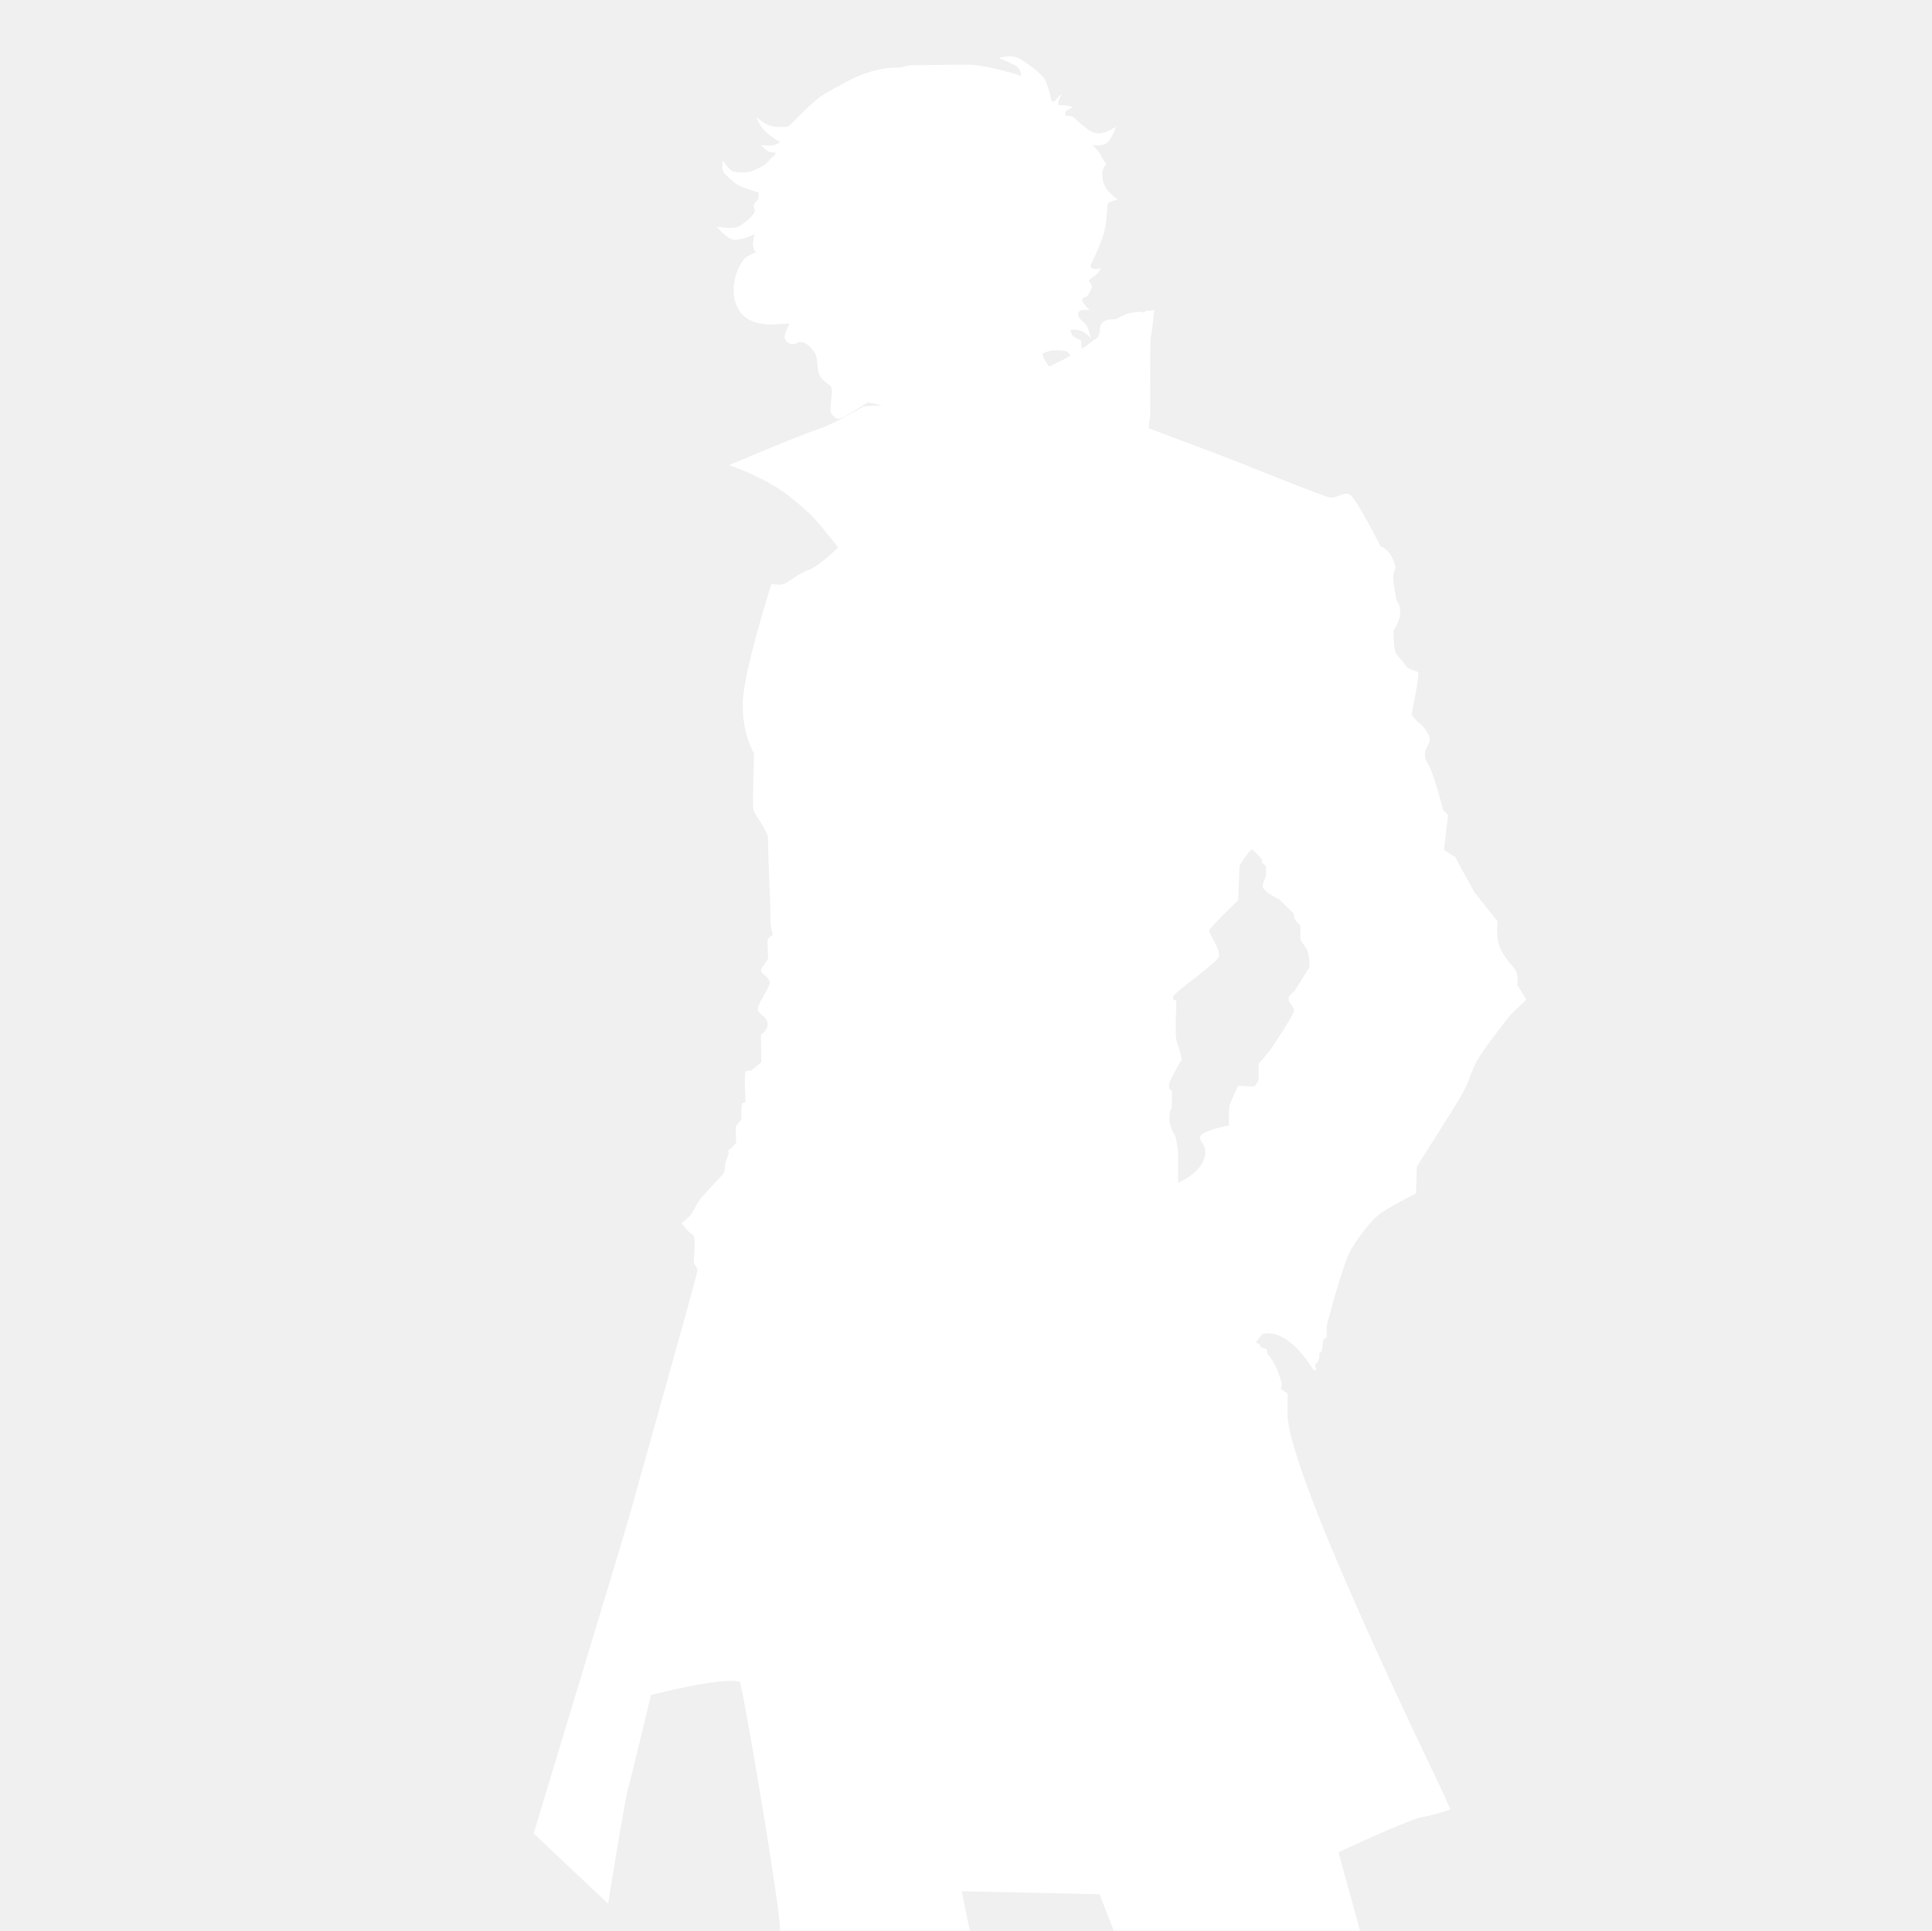
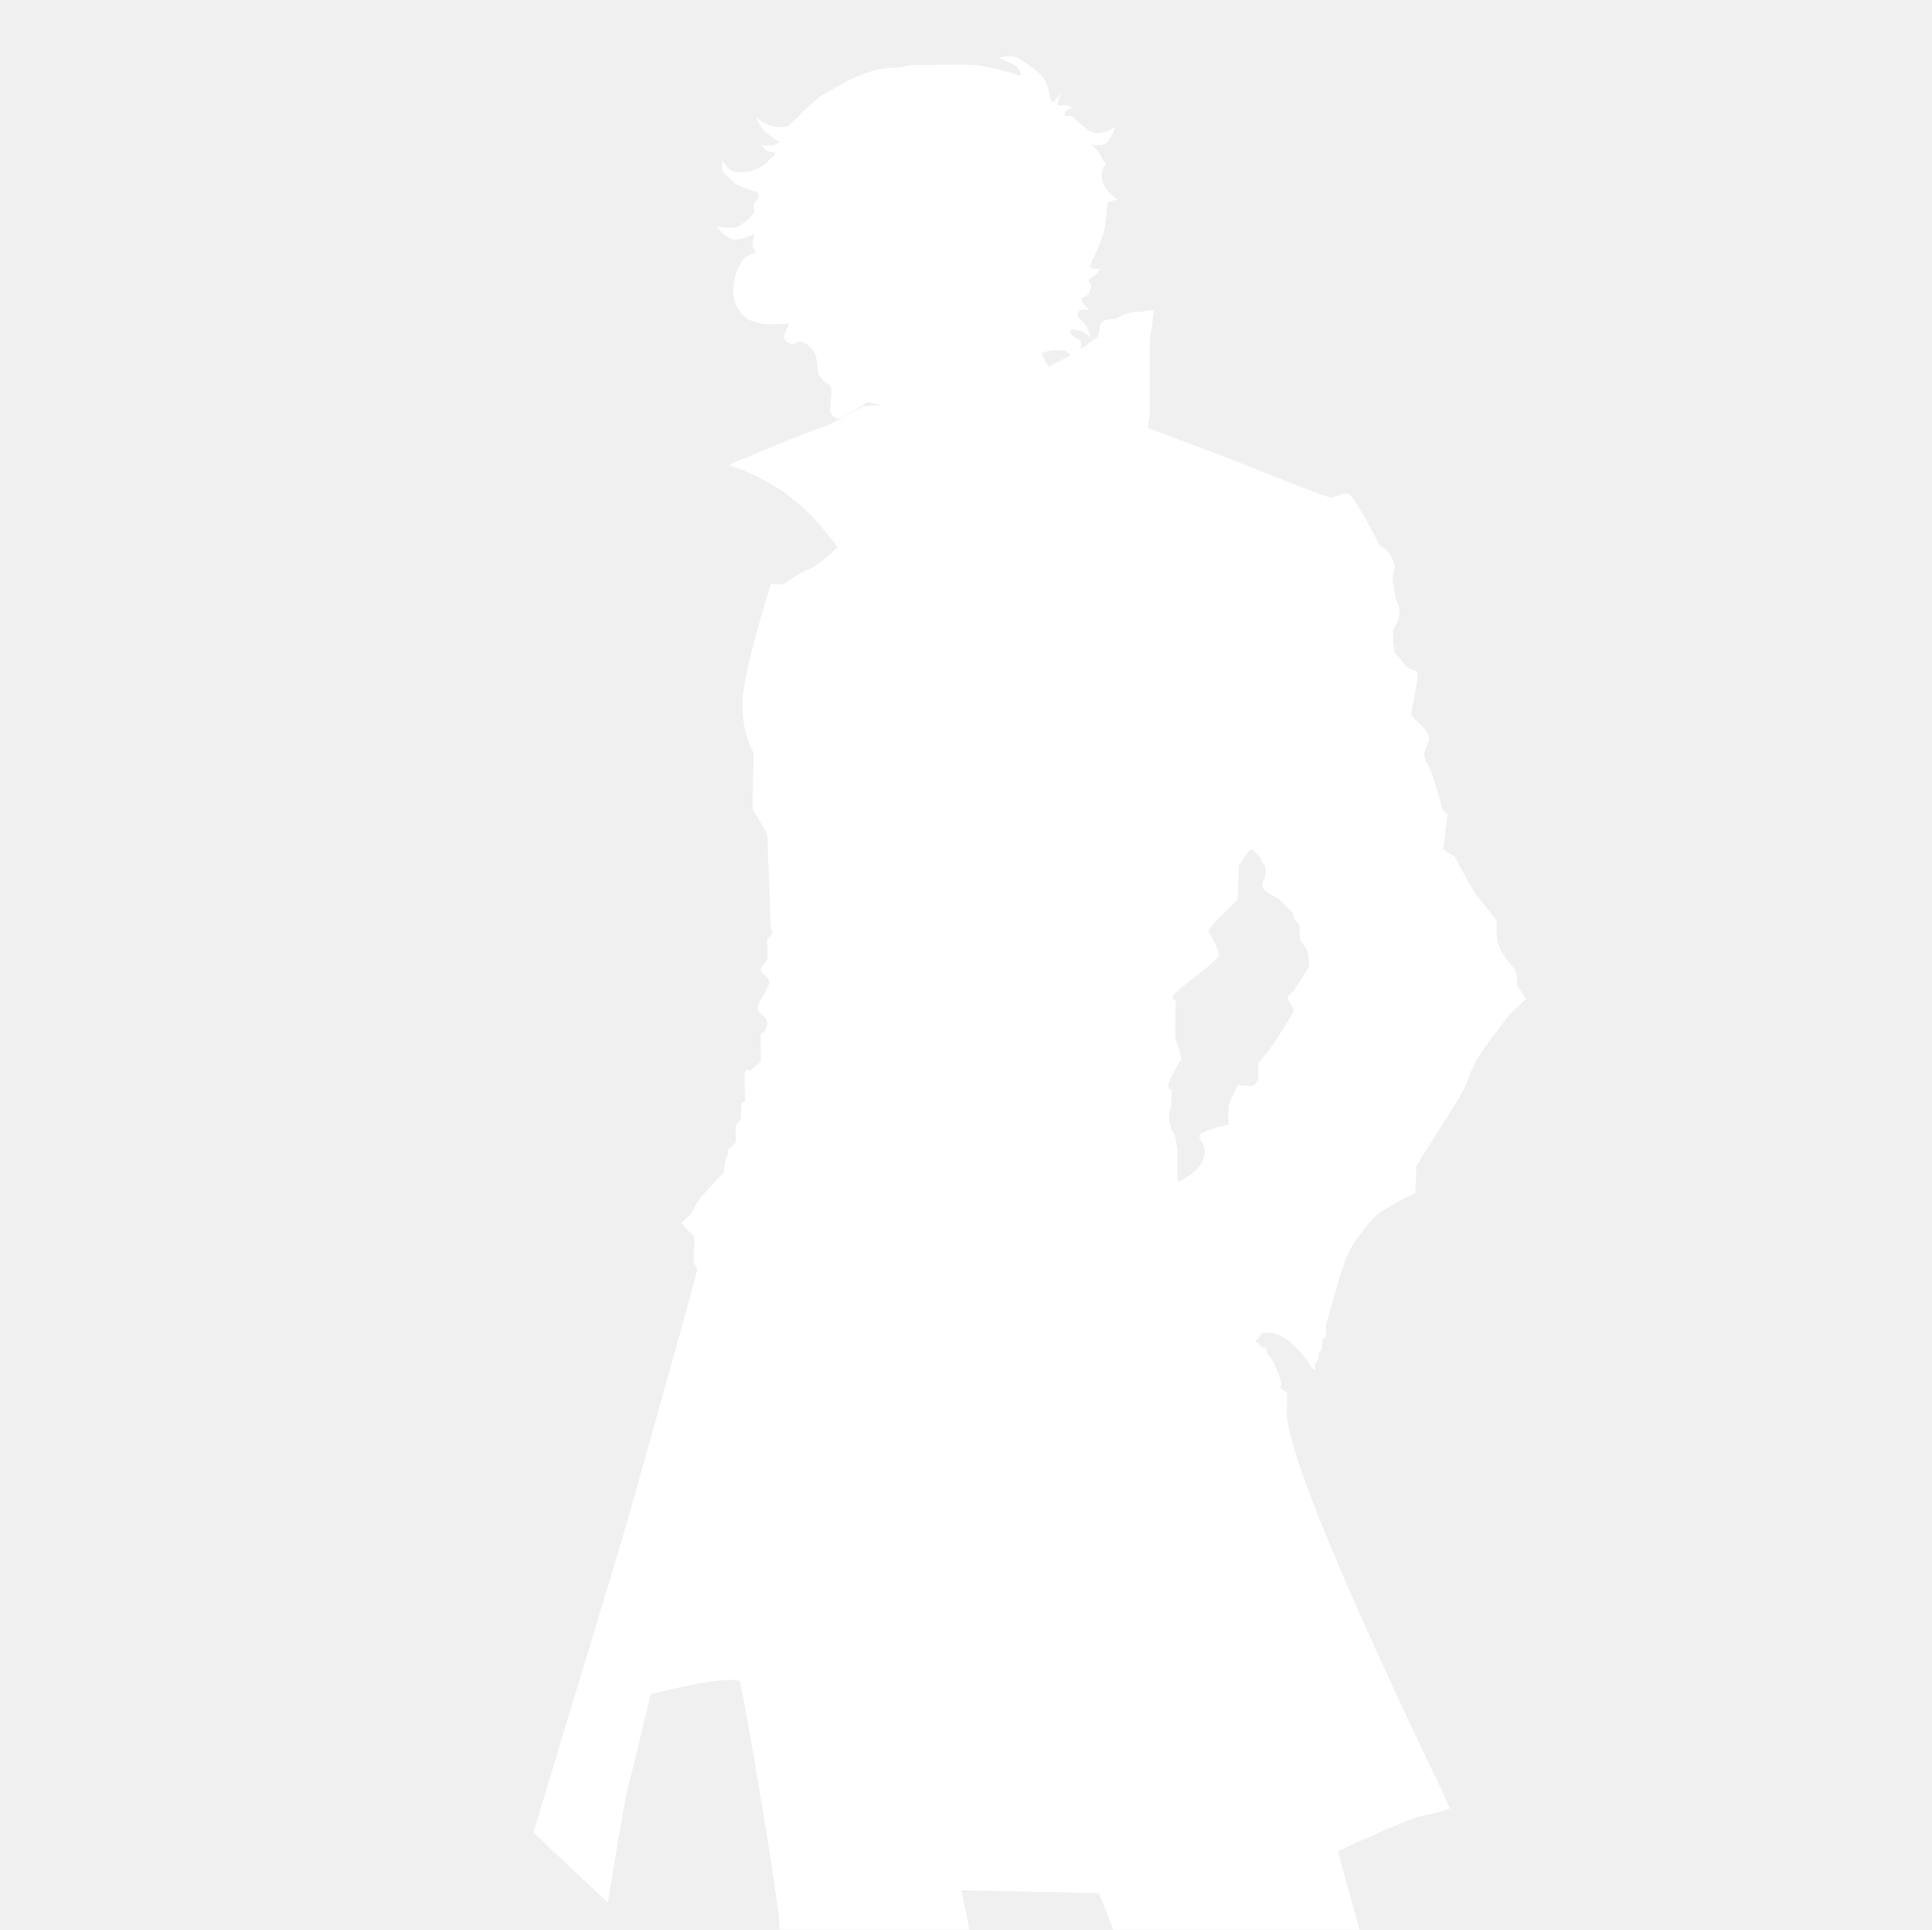
- <svg xmlns="http://www.w3.org/2000/svg" width="100%" height="100%" viewBox="0 0 4269 4267" version="1.1" xml:space="preserve" style="fill-rule:evenodd;clip-rule:evenodd;stroke-linejoin:round;stroke-miterlimit:2;">
-   <rect id="idle-shape-white" x="0.146" y="0" width="4266.67" height="4266.67" style="fill:none;" />
+ <svg xmlns="http://www.w3.org/2000/svg" width="100%" height="100%" viewBox="0 0 1025 1024" version="1.1" xml:space="preserve" style="fill-rule:evenodd;clip-rule:evenodd;stroke-linejoin:round;stroke-miterlimit:2;">
+   <rect id="idle-shape-white" x="0.035" y="0" width="1024" height="1024" style="fill:none;" />
  <clipPath id="_clip1">
-     <rect id="idle-shape-white1" x="0.146" y="0" width="4266.67" height="4266.67" />
+     <rect id="idle-shape-white1" x="0.035" y="0" width="1024" height="1024" />
  </clipPath>
  <g clip-path="url(#_clip1)">
-     <path d="M2390.31,770.978c18.607,-12.161 24.011,-18.385 28.774,-20.708c10.109,-4.932 10.838,-15.368 11.342,-24.129c0.454,-7.865 3.681,-12.572 8.823,-15.911c6.292,-4.087 13.214,-4.475 23.748,-4.776c10.534,-0.301 14.542,-13.721 54.277,-16.493c6.612,-0.461 6.186,1.709 10.036,1.646c3.85,-0.063 1.857,-3.51 5.163,-3.745c15.5,-1.101 17.937,-1.524 17.937,-1.524c0,-0 -4.515,46.275 -7.524,59.442c-3.01,13.168 0.014,174.381 -1.99,179.312c-2.003,4.932 -2.484,22.409 -2.484,22.409c0,-0 182.232,68.337 205.746,77.889c23.513,9.553 180.027,72.658 194.606,75.009c14.578,2.352 30.567,-13.168 43.735,-6.584c13.168,6.584 68.975,115.87 68.975,115.87c-0,-0 5.878,-1.176 17.047,11.756c11.169,12.933 15.284,34.095 15.284,34.095c0,0 -4.702,10.582 -5.29,22.338c-0.588,11.757 7.642,50.555 7.642,50.555l5.878,9.993c0,0 4.115,16.46 -0.588,31.156c-4.702,14.696 -11.757,23.514 -11.757,23.514c0,-0 -1.763,44.676 6.467,54.082c8.229,9.405 12.932,14.696 20.574,25.277c7.642,10.581 24.199,9.535 27.041,15.284c2.842,5.749 -14.696,92.291 -14.696,92.291c-0,0 9.405,14.109 17.047,18.811c7.642,4.703 21.163,23.514 22.926,33.508c1.764,9.993 -7.054,18.811 -9.405,28.216c-2.352,9.406 -2.352,15.872 8.23,33.507c10.581,17.636 30.884,96.903 30.884,96.903l11.013,11.117l-9.185,76.925c-0,0 18.318,13.322 24.462,14.879c11.298,22.688 43.278,79.268 43.278,79.268l50.857,64.14c0,-0 -5.29,38.797 8.23,64.662c13.521,25.866 29.392,35.859 33.507,47.616c4.115,11.757 1.764,28.216 1.764,28.216l20.056,32.274l-34.444,33.009c-0,0 -61.713,76.064 -77.5,107.638c-15.786,31.574 -12.916,38.749 -33.008,73.193c-20.093,34.444 -97.063,154.989 -97.063,154.989l-1.881,59.725c-0,-0 -60.666,29.627 -80.888,45.616c-20.221,15.99 -42.795,46.087 -61.606,76.185c-18.811,30.098 -55.022,171.18 -55.022,171.18l-0,24.925l-7.791,5.562c0,-0 -0.924,18.492 -2.619,23.115c-1.695,4.623 -5.856,6.472 -5.856,6.472c-0,-0 1.541,8.321 -1.387,14.331c-2.928,6.01 -3.157,7.364 -8.048,10.524c5.643,20.316 -2.257,11.286 -4.138,10.534c-63.958,-100.827 -113.243,-77.125 -113.243,-77.125l-13.544,18.058l8.653,3.386l2.258,6.396l13.168,4.515c-0,-0 1.128,6.395 2.257,11.286c18.058,18.811 26.603,50.617 29.839,59.555c3.236,8.938 -1.036,16.908 -1.036,16.908l15.615,11.022c-0,0 -0.919,12.859 -0,33.067c-19.289,109.302 339.847,838.597 348.114,859.722c8.266,21.126 11.94,25.719 11.94,25.719c0,-0 -30.31,11.022 -61.539,16.533c-31.23,5.511 -186.458,78.073 -186.458,78.073l47.639,173.486l-544,-0l-31.78,-80.717l-304.026,-6.429l17.451,87.146c0,-0 -389.814,3.674 -419.206,-0c2.755,-36.741 -77.706,-514.252 -88.728,-550.074c-39.496,-11.941 -196.561,29.392 -196.561,29.392c0,0 -40.414,169.924 -49.599,202.99c-9.185,33.067 -45.007,258.101 -45.007,258.101l-164.413,-155.228c0.723,-4.575 199.827,-658.872 211.767,-702.96c11.941,-44.088 149.641,-530.707 149.882,-540.579c0.241,-9.872 -6.019,-9.39 -7.705,-19.022c-1.685,-9.631 6.742,-55.138 -3.13,-60.917c-9.872,-5.779 -24.078,-25.282 -24.078,-25.282c0,-0 14.206,-11.558 19.503,-17.336c5.297,-5.779 11.076,-19.744 18.3,-31.061c7.223,-11.317 52.634,-58.317 55.138,-61.399c2.505,-3.082 3.082,-20.418 4.046,-24.463c0.963,-4.046 8.668,-19.263 6.934,-23.115c-1.734,-3.853 -0.193,-5.587 3.467,-6.935c3.66,-1.348 13.291,-13.676 13.291,-13.676c0,-0 -1.541,-30.628 -0.385,-35.251c1.156,-4.623 11.558,-15.024 11.558,-15.024c-0,-0 0.385,-28.894 1.155,-33.517c0.771,-4.623 8.476,-6.164 8.476,-6.164c-0,0 -3.66,-63.373 -0.193,-66.841c3.467,-3.467 11.558,-1.733 11.558,-1.733l23.307,-19.455l-0.77,-60.87c-0,0 15.024,-7.705 14.832,-23.693c-0.193,-15.988 -20.804,-20.418 -21.767,-32.361c-0.963,-11.942 25.427,-45.459 26.197,-57.98c0.771,-12.52 -18.492,-19.455 -19.07,-26.967c-0.577,-7.512 14.255,-19.84 15.218,-27.353c0.963,-7.512 -1.541,-35.057 -0.963,-40.451c0.577,-5.393 11.75,-11.365 11.75,-11.365c-0,0 -5.009,-19.262 -5.009,-29.086c0,-9.824 -1.155,-51.238 -1.155,-51.238l-1.349,-30.435c0,0 -3.428,-90.957 -3.12,-103.748c0.308,-12.79 -32.069,-55.952 -32.515,-62.718c-1.686,-25.561 1.681,-123.774 1.681,-123.774c0,0 -26.335,-42.325 -24.924,-111.925c1.411,-69.601 63.487,-262.884 63.487,-262.884c-0,-0 15.519,3.292 25.395,0.94c9.876,-2.351 35.741,-25.394 56.903,-31.978c21.162,-6.584 64.898,-49.379 64.898,-49.379c0,-0 -15.519,-20.222 -39.973,-49.849c-24.455,-29.628 -58.785,-55.963 -58.785,-55.963c-55.492,-47.498 -142.023,-76.185 -142.023,-76.185c0,0 152.369,-64.898 193.283,-78.065c40.914,-13.168 103.461,-51.731 103.461,-51.731c-0,0 24.75,-2.749 41.985,-1.107c-14.368,-4.982 -28.282,-6.881 -31.81,-7.306c-0.557,-0.068 -0.855,-0.098 -0.855,-0.098c0,-0 -16.905,10.529 -33.752,20.971c-14.627,9.065 -28.883,18.687 -36.054,13.565c-15.431,-11.022 -11.548,-16.556 -11.924,-25.586c-0.376,-9.029 5.643,-35.74 0.752,-43.641c-4.728,-7.638 -22.235,-12.913 -27.696,-31.856c-0.188,-0.652 -0.362,-1.319 -0.52,-2.004c-0.106,-0.458 -0.204,-0.935 -0.296,-1.431c-1.733,-9.333 -1.205,-25.133 -5.112,-35.18c-4.115,-10.581 -18.223,-25.865 -29.392,-28.216c-11.169,-2.352 -15.872,6.466 -24.69,4.115c-8.817,-2.352 -16.459,-9.406 -14.696,-18.811c1.218,-6.497 6.083,-16.641 10.912,-26.555c-12.946,0.819 -40.996,2.847 -50.181,1.955c-14.998,-1.455 -51.086,-4.509 -66.957,-41.543c-15.872,-37.034 -0,-84.061 17.635,-104.048c3.025,-3.428 12.398,-8.379 25.971,-14.252l-2.557,-1.48c0,0 -4.279,-6.037 -4.857,-13.164c-0.578,-7.127 3.66,-24.848 3.66,-24.848c0,-0 -31.975,15.409 -47.771,11.942c-15.795,-3.467 -35.828,-28.508 -35.828,-28.508c0,-0 33.902,6.164 46.808,0.192c12.906,-5.971 36.599,-26.582 36.984,-33.516c0.385,-6.935 -2.504,-6.935 -2.119,-12.906c0.385,-5.971 7.705,-11.172 9.824,-15.603c2.119,-4.43 0.963,-13.676 0.963,-13.676c-0,0 -41.607,-11.557 -52.587,-21.189c-10.979,-9.631 -20.803,-17.721 -25.426,-25.041c-4.623,-7.319 -0.578,-24.656 -0.578,-24.656c0,0 12.906,23.115 24.849,25.041c11.942,1.927 30.434,2.312 41.799,-2.504c11.365,-4.815 25.812,-11.75 31.976,-18.877c6.164,-7.127 7.512,-9.824 11.172,-11.365c3.66,-1.541 6.742,-9.438 6.742,-9.438c-0,-0 -11.558,0.192 -19.455,-4.816c-7.898,-5.008 -12.521,-12.328 -12.521,-12.328c0,0 17.336,2.89 27.16,0.578c9.824,-2.311 14.062,-6.934 14.062,-6.934c-0,-0 -21.574,-12.521 -33.517,-24.656c-11.942,-12.136 -18.684,-30.435 -18.684,-30.435c-0,0 18.106,15.025 30.434,18.877c12.328,3.853 31.976,3.66 39.296,1.541c7.319,-2.119 51.053,-55.223 83.972,-73.446c32.92,-18.223 54.082,-31.744 87.001,-43.501c32.919,-11.757 58.197,-12.932 71.129,-12.932c12.933,-0 20.575,-5.291 32.331,-5.291c11.757,0 119.985,-2.134 135.792,-0.588c44.465,4.35 105.224,24.102 105.224,24.102c0,-0 1.364,-16.436 -16.695,-25.089c-18.058,-8.653 -33.107,-14.297 -33.107,-14.297c0,0 28.216,-9.405 47.027,1.882c18.811,11.286 45.899,31.226 54.552,44.77c8.653,13.544 14.673,47.403 14.673,47.403c-0,0 4.891,5.644 9.405,-0.752c4.515,-6.396 13.684,-14.664 13.684,-14.664c0,-0 -6.934,14.793 -7.242,17.259c-0.308,2.465 -0.308,8.475 -0.308,8.475c-0,0 12.328,-0.154 18.029,0.771c5.702,0.924 14.948,3.698 14.948,3.698c-0,0 -16.489,6.164 -17.259,10.941c-0.771,4.777 -0,7.859 -0,7.859c-0,0 13.406,-0.308 17.259,2.62c3.852,2.928 16.18,15.718 21.42,18.8c5.239,3.082 20.033,20.495 39.603,17.105c19.571,-3.39 32.978,-14.485 32.978,-14.485c-0,-0 -10.479,36.059 -26.66,39.758c-16.18,3.698 -25.58,-0.155 -25.58,-0.155c-0,0 17.721,17.568 19.879,24.502c2.157,6.935 12.328,19.725 12.328,19.725c-0,0 -11.712,2.774 -9.246,30.203c2.465,27.43 33.747,47.001 33.747,47.001c0,-0 -18.491,4.469 -21.265,8.013c-2.774,3.544 -1.609,24.598 -6.424,53.733c-4.816,29.134 -32.506,83.31 -32.506,83.31c0,-0 -1.204,5.297 5.057,7.464c6.26,2.167 18.299,-0.241 18.299,-0.241c0,0 -10.113,15.41 -16.373,18.059c-6.26,2.648 -11.076,9.39 -11.076,9.39c0,-0 8.187,9.39 6.742,14.447c-1.445,5.056 -8.668,20.948 -13.725,21.188c-5.056,0.241 -7.223,2.89 -7.223,7.946c0,5.057 16.132,20.948 16.132,20.948c0,0 -19.021,-1.926 -22.392,2.649c-3.371,4.575 -3.853,9.39 -0,14.928c3.852,5.538 13.002,10.835 17.095,19.022c4.093,8.186 8.427,26.004 8.427,26.004c0,0 -10.112,-13.484 -25.763,-17.577c-15.651,-4.093 -19.744,-0.241 -19.744,-0.241c-0,0 1.445,7.946 6.019,12.521c4.575,4.575 17.577,9.872 17.577,9.872l1.564,18.606Zm-71.682,39.326c19.4,-9.425 34.778,-17.529 47.062,-24.463l-7.763,-9.15c-0,-0 -16.374,-4.334 -33.71,-1.927c-7.645,1.062 -15.102,3.857 -21.051,6.649c0.341,1.598 0.731,3.005 1.174,4.209c3.742,10.183 8.841,18.138 14.288,24.682Zm284.685,1803.29c-0,0 44.088,-17.635 56.58,-50.701c12.492,-33.067 -13.232,-39.744 -7.454,-52.265c5.779,-12.52 63.085,-23.596 63.085,-23.596c-0,-0 -0.963,-35.636 1.445,-44.545c2.407,-8.909 19.021,-43.099 19.021,-43.099c0,-0 32.024,2.167 35.154,1.204c3.13,-0.964 9.872,-14.206 9.872,-14.206l0,-35.154c0,-0 21.911,-25.282 27.208,-33.228c5.298,-7.946 52.25,-77.05 51.287,-85.477c-0.963,-8.427 -12.521,-16.855 -12.28,-25.764c0.241,-8.909 12.28,-13.724 13.724,-17.577c1.445,-3.852 13.725,-19.984 16.373,-25.763c2.649,-5.779 16.133,-25.523 16.133,-25.523c-0,0 0.722,-30.82 -6.983,-41.896c-7.705,-11.076 -13.002,-19.503 -13.002,-19.503l-0.241,-31.061c0,0 -8.909,-7.945 -12.039,-13.724c-3.13,-5.779 -2.167,-12.28 -2.167,-12.28l-32.265,-31.542c0,-0 -34.431,-17.336 -36.117,-26.968c-1.685,-9.631 5.057,-18.299 6.261,-25.763c1.204,-7.464 0.481,-20.707 0.481,-20.707l-9.631,-8.909l0.963,-5.779c0,0 -18.299,-21.911 -22.874,-22.152c-4.575,-0.24 -26.967,35.395 -26.967,35.395l-2.89,76.328c0,-0 -63.807,61.158 -64.288,67.177c-0.482,6.02 25.282,42.137 21.67,57.065c-3.612,14.929 -99.201,78.495 -101.128,89.33c-1.926,10.835 4.816,4.575 6.501,9.149c1.686,4.575 -3.852,74.883 1.204,88.608c5.057,13.724 11.317,37.802 11.317,39.728c-0,1.927 -28.171,46.953 -28.412,58.029c-0.241,11.075 6.742,11.557 6.742,11.557c-0,0 -0,30.82 -0.963,37.803c-0.963,6.982 -4.334,2.407 -4.575,23.355c-0.241,20.948 12.761,38.766 12.761,38.766c0,-0 6.742,26.245 6.26,41.414c-0.481,15.169 0.234,62.274 0.234,62.274Z" style="fill:#fff;" />
+     <path d="M573.674,185.035c4.466,-2.919 5.763,-4.413 6.906,-4.97c2.426,-1.184 2.601,-3.689 2.722,-5.791c0.109,-1.888 0.884,-3.017 2.118,-3.819c1.51,-0.981 3.171,-1.074 5.699,-1.146c2.528,-0.072 3.49,-3.293 13.026,-3.958c1.587,-0.111 1.485,0.41 2.409,0.395c0.924,-0.015 0.446,-0.843 1.239,-0.899c3.72,-0.264 4.305,-0.366 4.305,-0.366c0,0 -1.083,11.106 -1.806,14.266c-0.722,3.161 0.004,41.852 -0.477,43.035c-0.481,1.184 -0.596,5.378 -0.596,5.378c-0,0 43.735,16.401 49.379,18.694c5.643,2.292 43.206,17.437 46.705,18.002c3.499,0.564 7.336,-3.16 10.497,-1.58c3.16,1.58 16.554,27.808 16.554,27.808c-0,0 1.41,-0.282 4.091,2.822c2.68,3.104 3.668,8.183 3.668,8.183c0,-0 -1.129,2.539 -1.27,5.361c-0.141,2.822 1.834,12.133 1.834,12.133l1.411,2.398c0,0 0.988,3.951 -0.141,7.478c-1.129,3.527 -2.822,5.643 -2.822,5.643c0,0 -0.423,10.722 1.552,12.98c1.976,2.257 3.104,3.527 4.938,6.066c1.834,2.54 5.808,2.289 6.49,3.668c0.682,1.38 -3.527,22.15 -3.527,22.15c-0,0 2.257,3.386 4.091,4.515c1.834,1.129 5.079,5.643 5.503,8.042c0.423,2.398 -1.693,4.514 -2.258,6.772c-0.564,2.257 -0.564,3.809 1.975,8.041c2.54,4.233 7.413,23.257 7.413,23.257l2.643,2.668l-2.205,18.462c0,0 4.397,3.197 5.871,3.571c2.712,5.445 10.387,19.024 10.387,19.024l12.206,15.394c-0,-0 -1.27,9.311 1.975,15.519c3.245,6.208 7.054,8.606 8.042,11.428c0.987,2.821 0.423,6.772 0.423,6.772l4.813,7.745l-8.266,7.923c-0,-0 -14.811,18.255 -18.6,25.833c-3.789,7.577 -3.1,9.299 -7.922,17.566c-4.822,8.267 -23.295,37.197 -23.295,37.197l-0.452,14.334c0,0 -14.559,7.111 -19.413,10.948c-4.853,3.838 -10.271,11.061 -14.785,18.285c-4.515,7.223 -13.206,41.083 -13.206,41.083l0,5.982l-1.869,1.335c-0,-0 -0.222,4.438 -0.629,5.547c-0.407,1.11 -1.405,1.553 -1.405,1.553c-0,0 0.369,1.998 -0.333,3.44c-0.703,1.442 -0.758,1.767 -1.932,2.526c1.355,4.875 -0.541,2.708 -0.993,2.528c-15.35,-24.199 -27.178,-18.51 -27.178,-18.51l-3.251,4.334l2.077,0.812l0.542,1.535l3.16,1.084c0,-0 0.271,1.535 0.542,2.709c4.334,4.514 6.385,12.148 7.161,14.293c0.777,2.145 -0.248,4.058 -0.248,4.058l3.747,2.645c0,0 -0.22,3.086 0,7.936c-4.629,26.233 81.564,201.263 83.548,206.334c1.984,5.07 2.865,6.172 2.865,6.172c0,-0 -7.274,2.645 -14.769,3.968c-7.495,1.323 -44.75,18.737 -44.75,18.737l11.433,41.637l-130.56,0l-7.627,-19.372l-72.966,-1.543l4.188,20.915c0,0 -93.555,0.882 -100.609,0c0.661,-8.818 -18.65,-123.42 -21.295,-132.018c-9.479,-2.865 -47.175,7.054 -47.175,7.054c0,0 -9.699,40.782 -11.904,48.718c-2.204,7.936 -10.801,61.944 -10.801,61.944l-39.459,-37.254c0.173,-1.098 47.958,-158.13 50.824,-168.711c2.866,-10.581 35.914,-127.37 35.971,-129.739c0.058,-2.369 -1.444,-2.254 -1.849,-4.565c-0.404,-2.312 1.618,-13.233 -0.751,-14.62c-2.369,-1.387 -5.779,-6.068 -5.779,-6.068c0,0 3.41,-2.774 4.681,-4.161c1.271,-1.386 2.658,-4.738 4.392,-7.454c1.734,-2.716 12.632,-13.996 13.233,-14.736c0.601,-0.74 0.74,-4.9 0.971,-5.871c0.231,-0.971 2.08,-4.623 1.664,-5.548c-0.416,-0.924 -0.046,-1.34 0.833,-1.664c0.878,-0.324 3.189,-3.282 3.189,-3.282c0,-0 -0.369,-7.351 -0.092,-8.46c0.277,-1.11 2.774,-3.606 2.774,-3.606c-0,-0 0.092,-6.935 0.277,-8.044c0.185,-1.11 2.034,-1.48 2.034,-1.48c0,0 -0.878,-15.209 -0.046,-16.041c0.832,-0.833 2.774,-0.417 2.774,-0.417l5.594,-4.669l-0.185,-14.608c-0,-0 3.606,-1.85 3.559,-5.687c-0.046,-3.837 -4.992,-4.9 -5.224,-7.766c-0.231,-2.867 6.103,-10.911 6.288,-13.916c0.185,-3.004 -4.438,-4.669 -4.577,-6.472c-0.139,-1.803 3.421,-4.761 3.652,-6.564c0.231,-1.803 -0.37,-8.414 -0.231,-9.709c0.139,-1.294 2.82,-2.727 2.82,-2.727c-0,-0 -1.202,-4.623 -1.202,-6.981c-0,-2.358 -0.277,-12.297 -0.277,-12.297l-0.324,-7.304c-0,-0 -0.823,-21.83 -0.749,-24.9c0.074,-3.07 -7.697,-13.429 -7.804,-15.052c-0.404,-6.135 0.404,-29.706 0.404,-29.706c0,-0 -6.32,-10.158 -5.982,-26.862c0.339,-16.704 15.237,-63.092 15.237,-63.092c0,-0 3.725,0.79 6.095,0.225c2.37,-0.564 8.578,-6.094 13.657,-7.674c5.079,-1.581 15.575,-11.851 15.575,-11.851c0,-0 -3.724,-4.854 -9.594,-11.964c-5.869,-7.111 -14.108,-13.431 -14.108,-13.431c-13.318,-11.4 -34.085,-18.284 -34.085,-18.284c-0,-0 36.568,-15.576 46.388,-18.736c9.819,-3.16 24.83,-12.415 24.83,-12.415c0,-0 5.94,-0.66 10.077,-0.266c-3.449,-1.196 -6.788,-1.652 -7.635,-1.754c-0.133,-0.016 -0.205,-0.023 -0.205,-0.023c0,-0 -4.057,2.527 -8.101,5.033c-3.51,2.175 -6.931,4.485 -8.652,3.255c-3.704,-2.645 -2.772,-3.973 -2.862,-6.14c-0.09,-2.167 1.354,-8.578 0.18,-10.474c-1.134,-1.833 -5.336,-3.099 -6.647,-7.646c-0.045,-0.156 -0.087,-0.316 -0.125,-0.48c-0.025,-0.11 -0.049,-0.225 -0.071,-0.344c-0.415,-2.24 -0.289,-6.032 -1.227,-8.443c-0.987,-2.54 -4.373,-6.208 -7.054,-6.772c-2.68,-0.564 -3.809,1.552 -5.925,0.988c-2.116,-0.565 -3.95,-2.258 -3.527,-4.515c0.292,-1.559 1.46,-3.994 2.619,-6.373c-3.107,0.196 -9.839,0.683 -12.044,0.469c-3.599,-0.349 -12.26,-1.082 -16.07,-9.97c-3.809,-8.888 0,-20.175 4.233,-24.972c0.726,-0.823 2.976,-2.011 6.233,-3.42l-0.614,-0.355c0,-0 -1.027,-1.449 -1.165,-3.16c-0.139,-1.71 0.878,-5.964 0.878,-5.964c0,0 -7.674,3.699 -11.465,2.867c-3.791,-0.832 -8.599,-6.842 -8.599,-6.842c0,-0 8.137,1.479 11.234,0.046c3.098,-1.433 8.784,-6.38 8.876,-8.044c0.093,-1.664 -0.601,-1.664 -0.508,-3.097c0.092,-1.434 1.849,-2.682 2.358,-3.745c0.508,-1.063 0.231,-3.282 0.231,-3.282c-0,-0 -9.986,-2.774 -12.621,-5.086c-2.635,-2.311 -4.993,-4.253 -6.102,-6.01c-1.11,-1.756 -0.139,-5.917 -0.139,-5.917c-0,0 3.097,5.548 5.964,6.01c2.866,0.462 7.304,0.555 10.031,-0.601c2.728,-1.156 6.195,-2.82 7.675,-4.531c1.479,-1.71 1.803,-2.357 2.681,-2.727c0.878,-0.37 1.618,-2.265 1.618,-2.265c-0,-0 -2.774,0.046 -4.669,-1.156c-1.896,-1.202 -3.005,-2.959 -3.005,-2.959c-0,0 4.16,0.694 6.518,0.139c2.358,-0.555 3.375,-1.664 3.375,-1.664c-0,-0 -5.178,-3.005 -8.044,-5.918c-2.866,-2.912 -4.484,-7.304 -4.484,-7.304c-0,-0 4.345,3.606 7.304,4.53c2.959,0.925 7.674,0.879 9.431,0.37c1.757,-0.508 12.253,-13.253 20.153,-17.627c7.901,-4.374 12.98,-7.618 20.881,-10.44c7.9,-2.822 13.967,-3.104 17.07,-3.104c3.104,0 4.938,-1.27 7.76,-1.27c2.822,0 28.796,-0.512 32.59,-0.141c10.671,1.044 25.254,5.785 25.254,5.785c-0,-0 0.327,-3.945 -4.007,-6.022c-4.334,-2.076 -7.946,-3.431 -7.946,-3.431c0,0 6.772,-2.257 11.287,0.452c4.514,2.708 11.016,7.494 13.092,10.744c2.077,3.251 3.522,11.377 3.522,11.377c-0,0 1.173,1.355 2.257,-0.18c1.084,-1.535 3.284,-3.52 3.284,-3.52c0,0 -1.664,3.551 -1.738,4.143c-0.074,0.591 -0.074,2.034 -0.074,2.034c-0,-0 2.959,-0.037 4.327,0.185c1.368,0.221 3.588,0.887 3.588,0.887c-0,0 -3.958,1.48 -4.143,2.626c-0.185,1.147 0,1.886 0,1.886c0,0 3.218,-0.074 4.143,0.629c0.924,0.703 3.883,3.772 5.14,4.512c1.258,0.74 4.808,4.919 9.505,4.105c4.697,-0.813 7.915,-3.476 7.915,-3.476c-0,-0 -2.515,8.654 -6.399,9.542c-3.883,0.887 -6.139,-0.037 -6.139,-0.037c0,-0 4.253,4.216 4.771,5.88c0.518,1.664 2.959,4.734 2.959,4.734c-0,-0 -2.811,0.666 -2.219,7.249c0.591,6.583 8.099,11.28 8.099,11.28c0,-0 -4.438,1.072 -5.104,1.923c-0.665,0.851 -0.386,5.904 -1.541,12.896c-1.156,6.992 -7.802,19.994 -7.802,19.994c0,0 -0.289,1.272 1.214,1.792c1.502,0.52 4.392,-0.058 4.392,-0.058c-0,-0 -2.427,3.698 -3.93,4.334c-1.502,0.636 -2.658,2.254 -2.658,2.254c0,-0 1.965,2.253 1.618,3.467c-0.347,1.213 -2.08,5.027 -3.294,5.085c-1.213,0.058 -1.733,0.694 -1.733,1.907c-0,1.214 3.871,5.028 3.871,5.028c0,-0 -4.565,-0.463 -5.374,0.635c-0.809,1.098 -0.924,2.254 0,3.583c0.925,1.329 3.121,2.6 4.103,4.565c0.982,1.965 2.023,6.241 2.023,6.241c-0,0 -2.428,-3.236 -6.184,-4.218c-3.756,-0.983 -4.738,-0.058 -4.738,-0.058c-0,0 0.346,1.907 1.444,3.005c1.098,1.098 4.219,2.369 4.219,2.369l0.375,4.466Zm-17.204,9.438c4.657,-2.262 8.347,-4.207 11.295,-5.871l-1.863,-2.196c0,-0 -3.929,-1.04 -8.09,-0.463c-1.835,0.255 -3.625,0.926 -5.052,1.596c0.081,0.384 0.175,0.721 0.281,1.01c0.898,2.444 2.122,4.354 3.429,5.924Zm68.325,432.788c-0,0 10.581,-4.232 13.579,-12.168c2.998,-7.936 -3.176,-9.538 -1.789,-12.543c1.387,-3.005 15.141,-5.664 15.141,-5.664c-0,0 -0.232,-8.552 0.346,-10.69c0.578,-2.138 4.565,-10.344 4.565,-10.344c0,-0 7.686,0.52 8.437,0.289c0.752,-0.231 2.37,-3.41 2.37,-3.41l-0,-8.437c-0,0 5.258,-6.067 6.53,-7.974c1.271,-1.907 12.539,-18.492 12.308,-20.515c-0.231,-2.022 -3.005,-4.045 -2.947,-6.183c0.058,-2.138 2.947,-3.294 3.294,-4.218c0.347,-0.925 3.294,-4.797 3.93,-6.184c0.635,-1.387 3.871,-6.125 3.871,-6.125c0,-0 0.174,-7.397 -1.676,-10.055c-1.849,-2.658 -3.12,-4.681 -3.12,-4.681l-0.058,-7.454c0,-0 -2.138,-1.907 -2.889,-3.294c-0.751,-1.387 -0.52,-2.948 -0.52,-2.948l-7.744,-7.57c0,0 -8.263,-4.16 -8.668,-6.472c-0.404,-2.311 1.214,-4.392 1.503,-6.183c0.289,-1.791 0.115,-4.97 0.115,-4.97l-2.311,-2.138l0.231,-1.387c-0,0 -4.392,-5.258 -5.49,-5.316c-1.098,-0.058 -6.472,8.494 -6.472,8.494l-0.694,18.319c0,0 -15.313,14.678 -15.429,16.123c-0.115,1.444 6.068,10.112 5.201,13.695c-0.867,3.583 -23.808,18.839 -24.271,21.439c-0.462,2.601 1.156,1.098 1.561,2.196c0.404,1.098 -0.925,17.972 0.289,21.266c1.213,3.294 2.716,9.073 2.716,9.535c-0,0.462 -6.762,11.268 -6.819,13.927c-0.058,2.658 1.618,2.773 1.618,2.773c-0,0 -0,7.397 -0.231,9.073c-0.232,1.676 -1.041,0.578 -1.098,5.605c-0.058,5.028 3.062,9.304 3.062,9.304c0,0 1.618,6.299 1.503,9.94c-0.116,3.64 0.056,14.945 0.056,14.945Z" style="fill:#fff;" />
  </g>
</svg>
